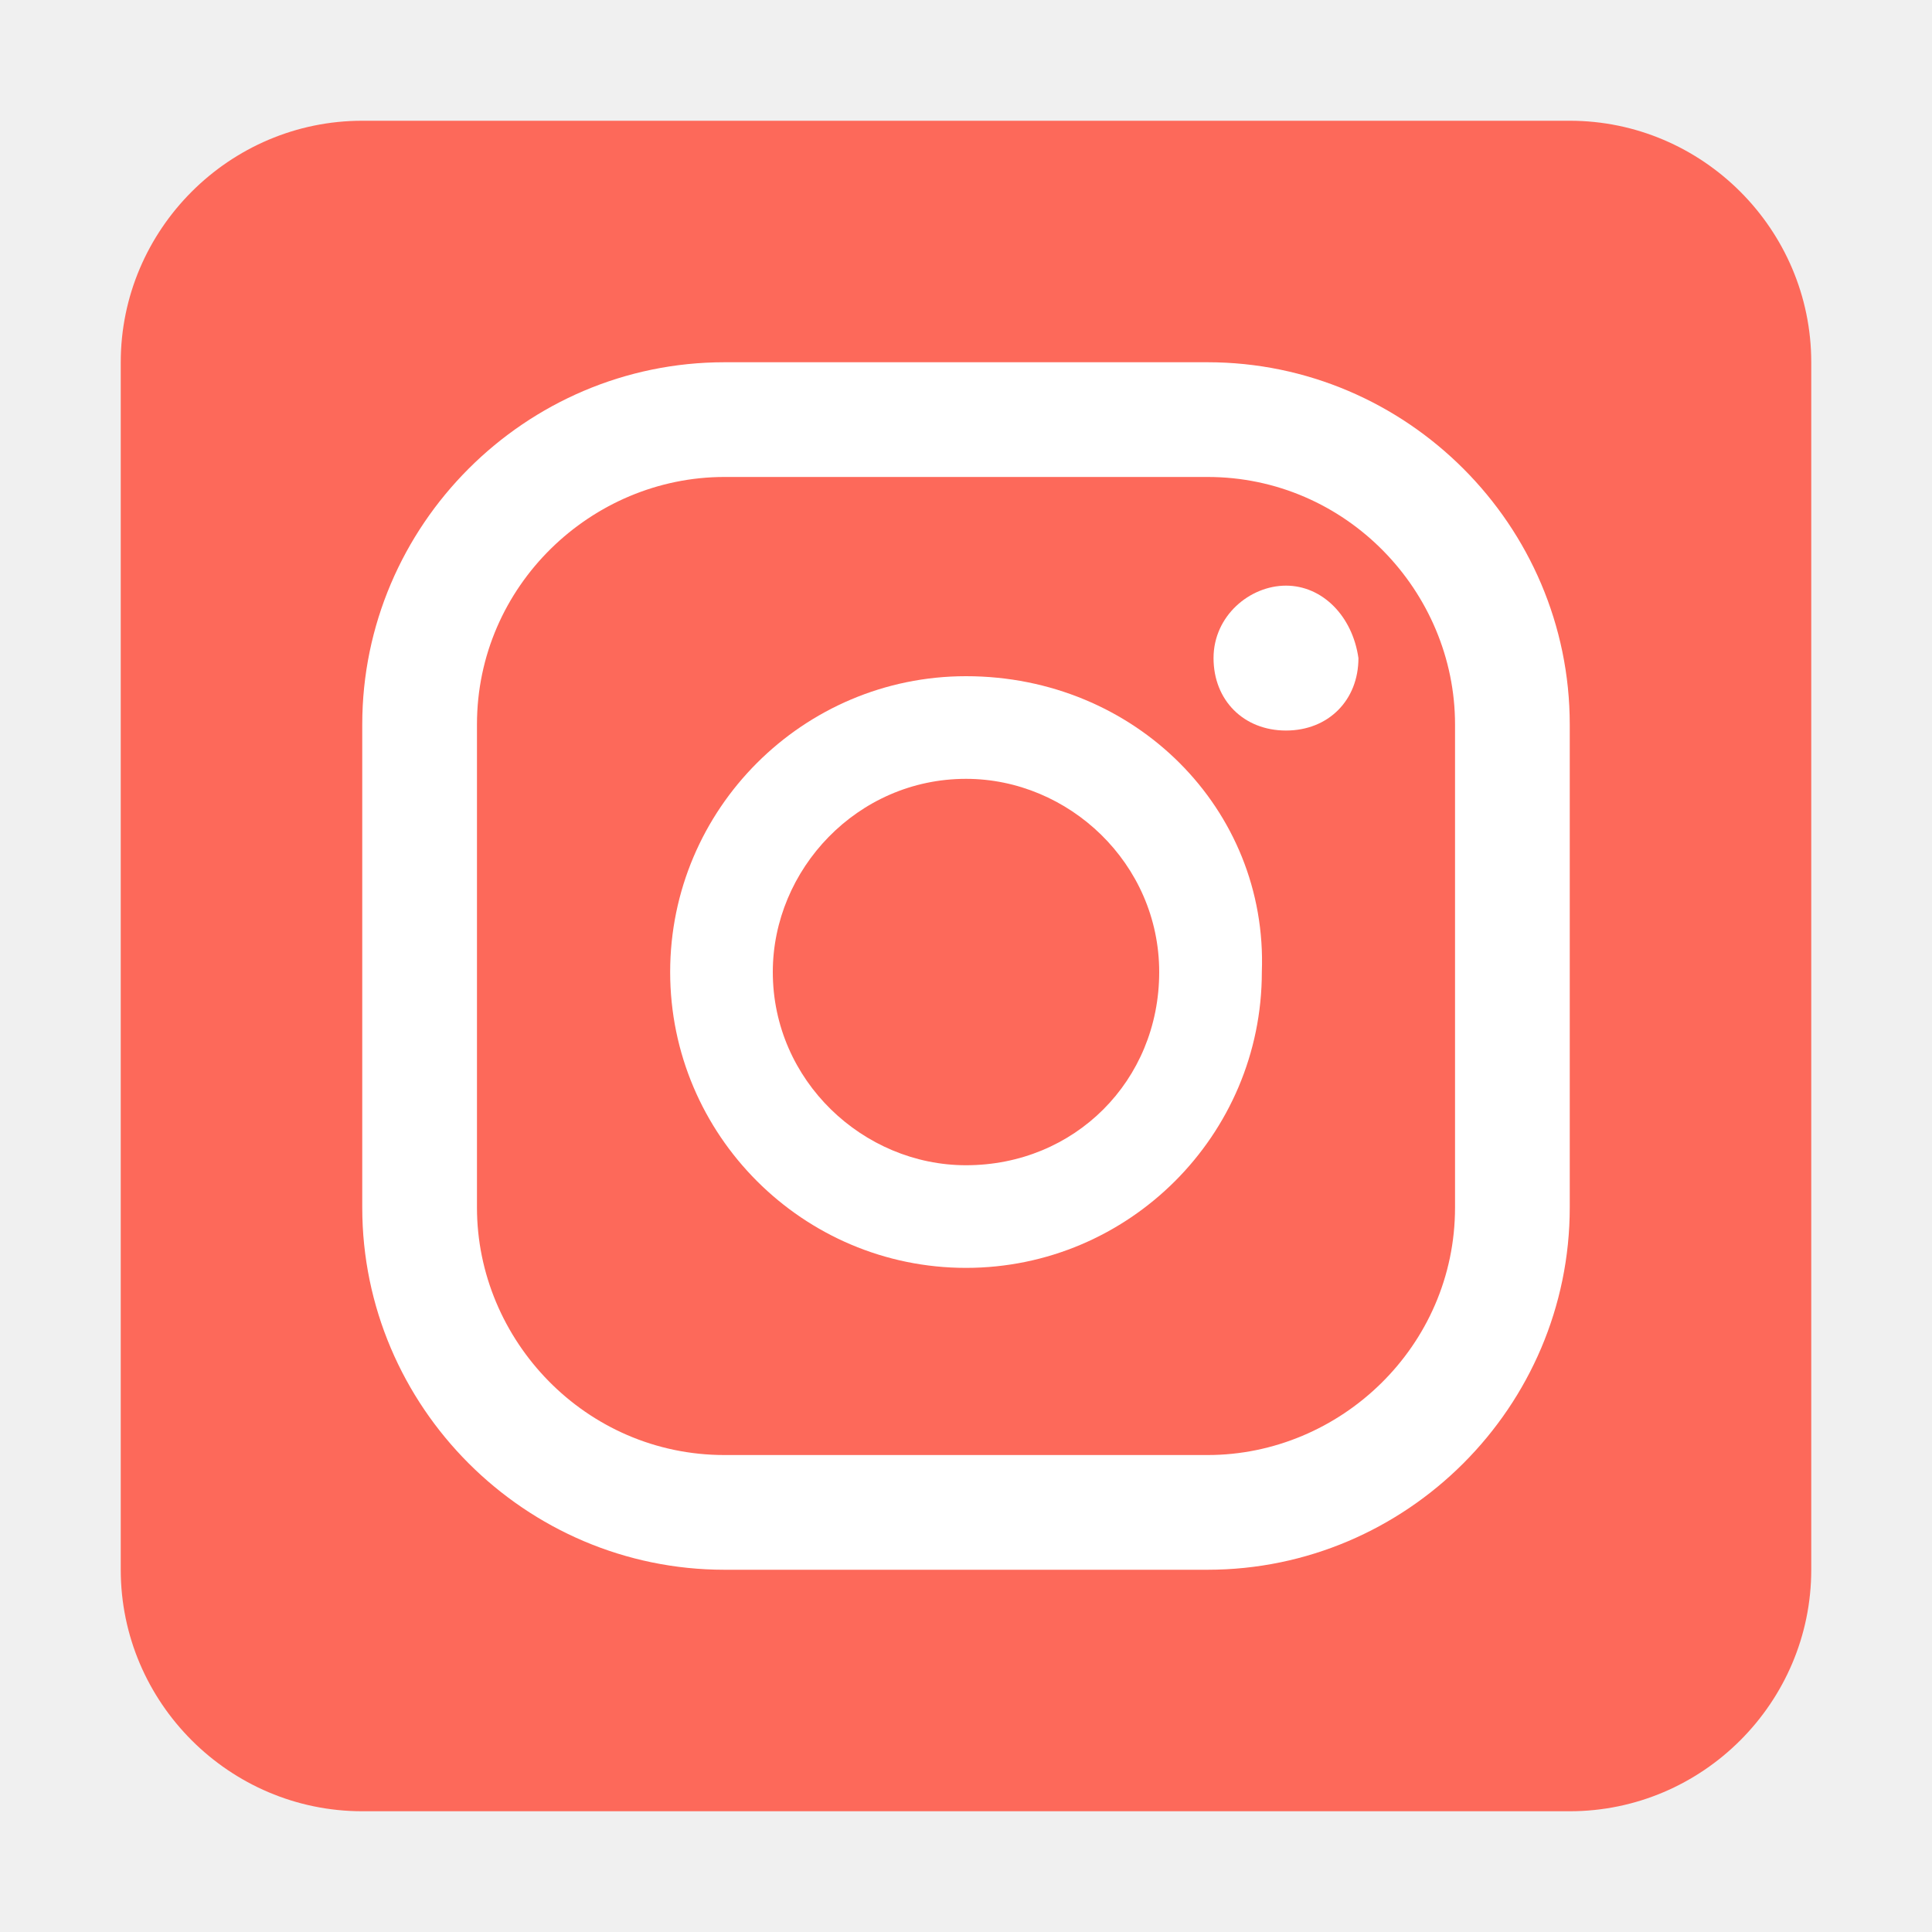
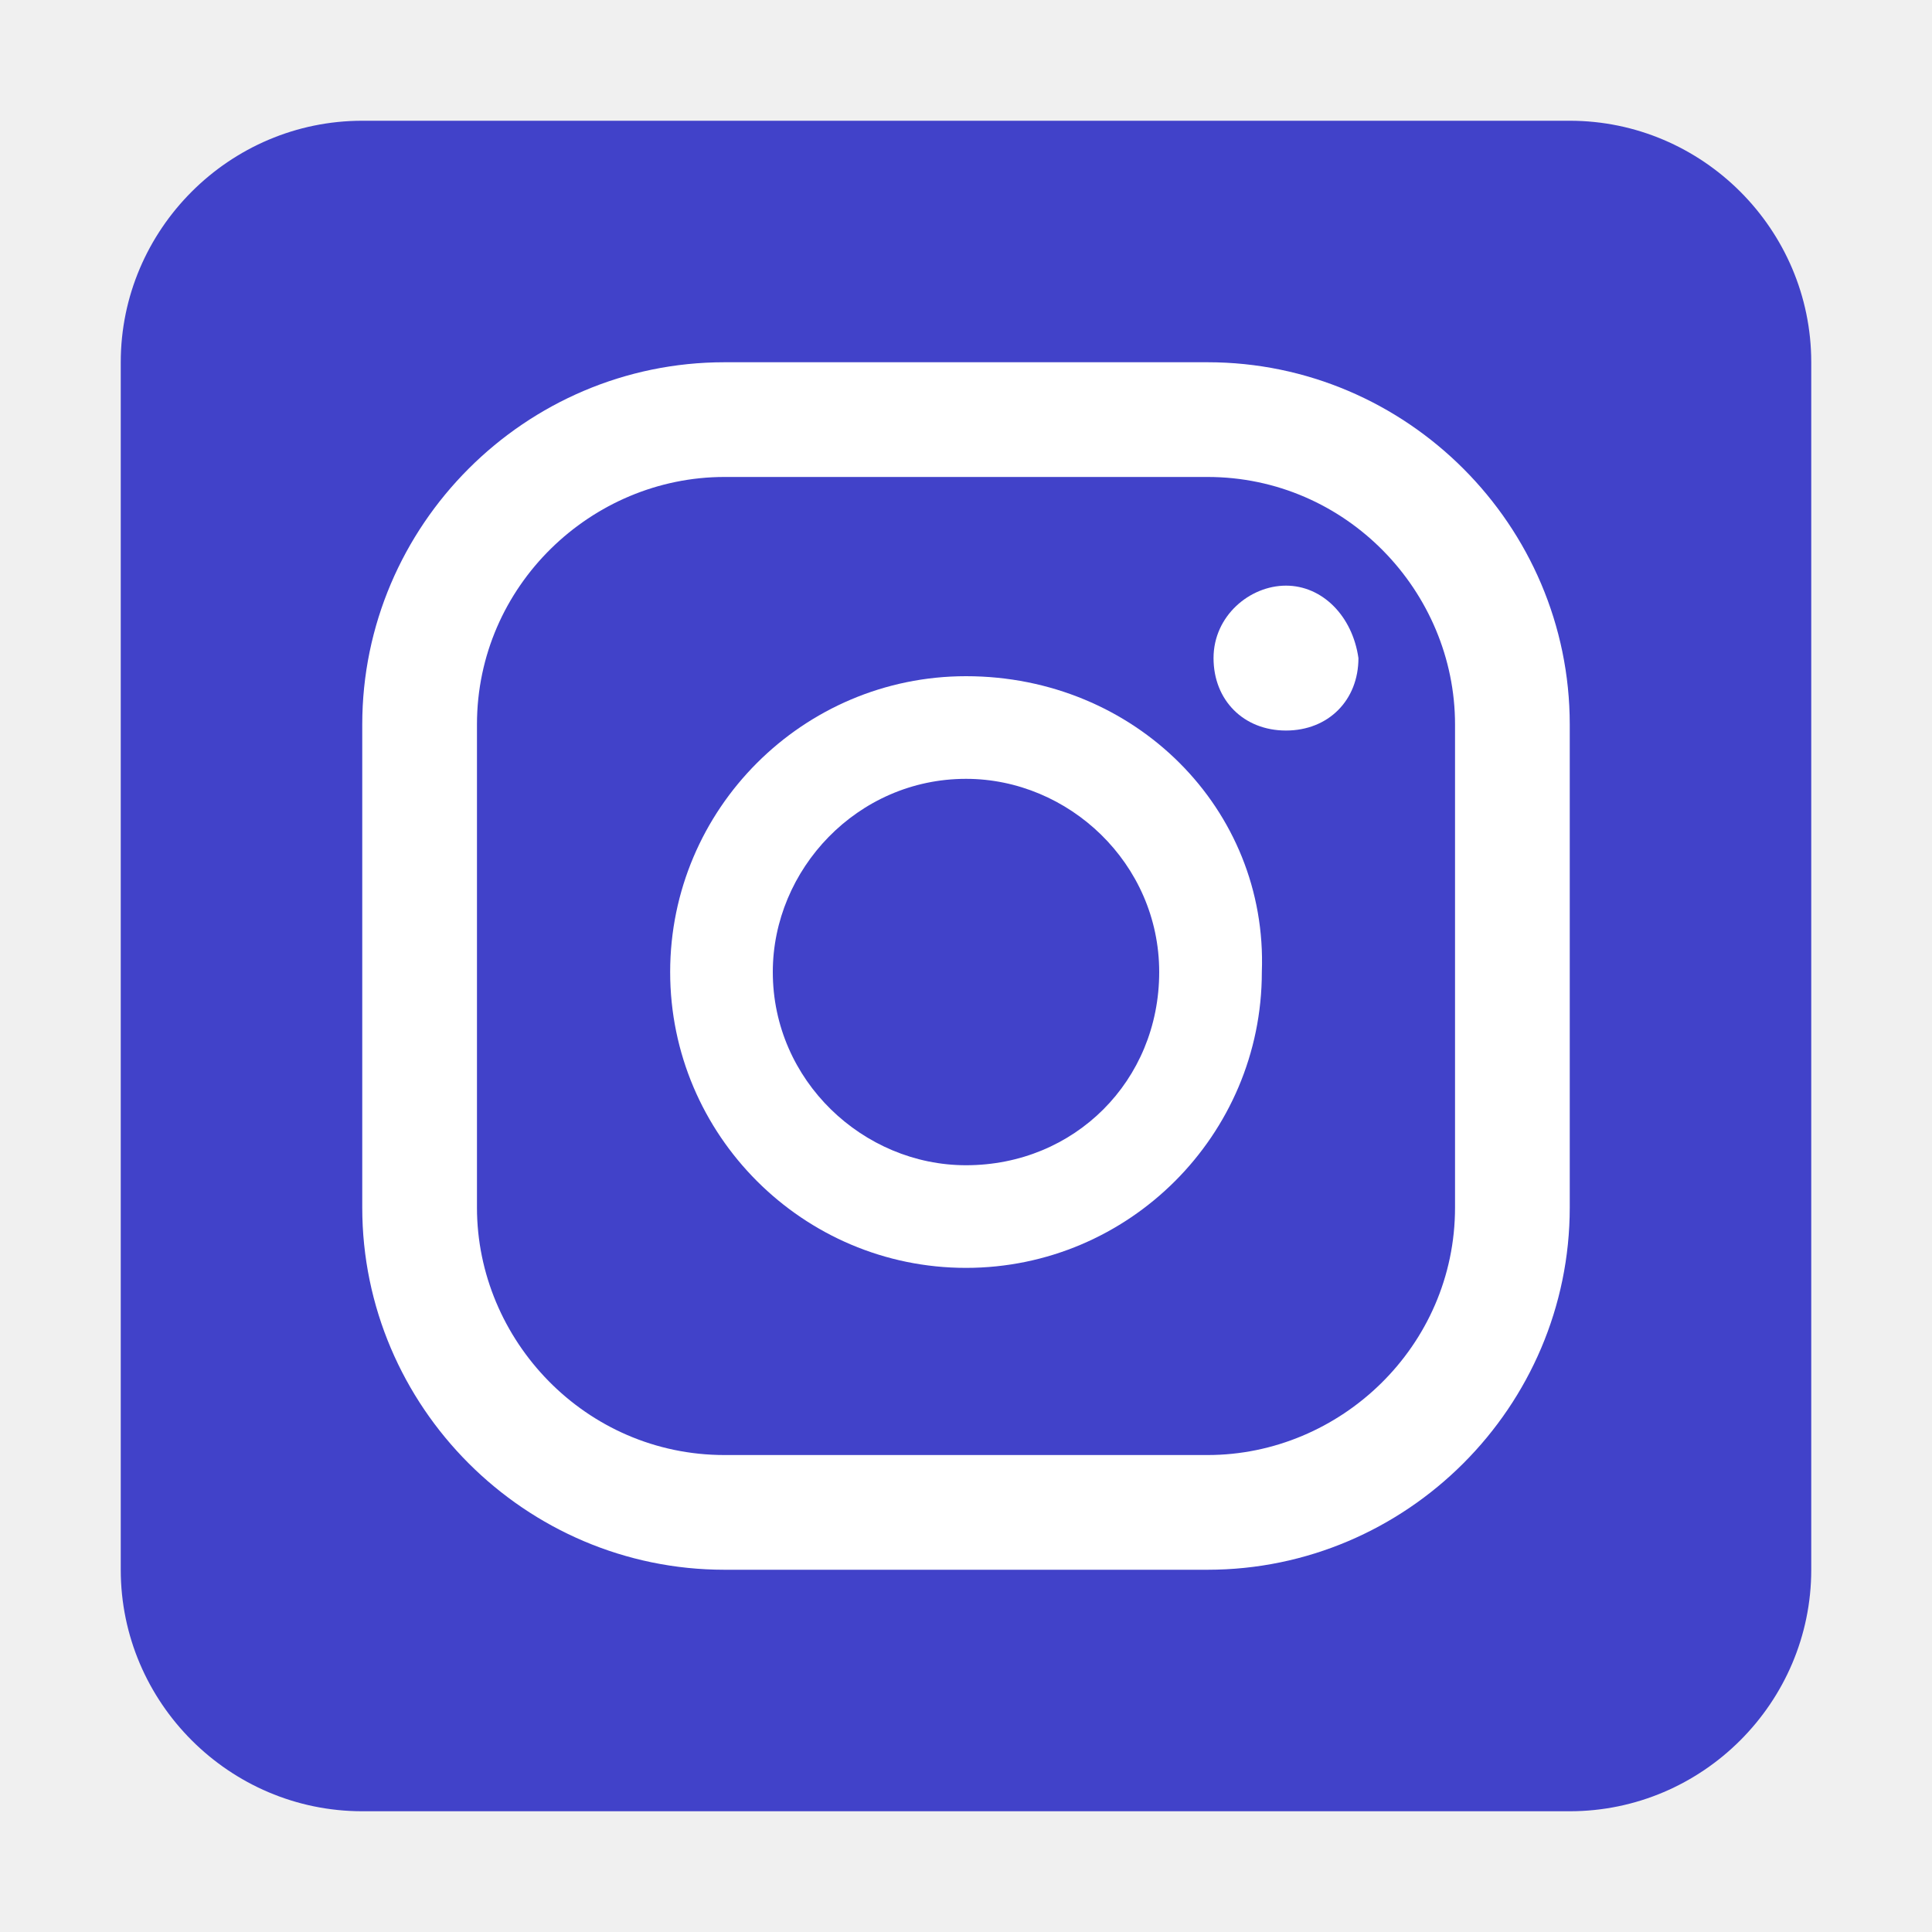
<svg xmlns="http://www.w3.org/2000/svg" width="64" height="64" viewBox="0 0 64 64" fill="none">
-   <path d="M12 4H52C56.4 4 60 7.6 60 12V52C60 56.4 56.4 60 52 60H12C7.6 60 4 56.4 4 52V12C4 7.6 7.6 4 12 4Z" fill="#FD695A" />
+   <path d="M12 4H52C56.4 4 60 7.6 60 12V52C60 56.4 56.4 60 52 60H12C7.6 60 4 56.4 4 52V12C4 7.6 7.6 4 12 4Z" fill="#4142c9" />
  <path d="M42.6 19.4C41.4 19.4 40.2 20.4 40.2 21.8C40.2 23.2 41.2 24.2 42.6 24.2C44 24.2 45 23.2 45 21.8C44.8 20.4 43.8 19.4 42.6 19.4Z" fill="white" />
  <path d="M32 22.4C26.6 22.4 22.2 26.8 22.2 32.2C22.2 37.6 26.6 42 32 42C37.4 42 41.8 37.6 41.8 32.2C42 26.8 37.6 22.4 32 22.4ZM32 38.6C28.6 38.6 25.6 35.8 25.6 32.2C25.6 28.8 28.4 25.8 32 25.8C35.4 25.8 38.4 28.6 38.4 32.2C38.4 35.8 35.6 38.6 32 38.6Z" fill="white" />
  <path d="M40 12H24C17.4 12 12 17.4 12 24V40C12 46.6 17.4 52 24 52H40C46.6 52 52 46.6 52 40V24C52 17.4 46.6 12 40 12ZM48.2 40C48.2 44.6 44.4 48.2 40 48.2H24C19.4 48.2 15.8 44.4 15.8 40V24C15.8 19.4 19.6 15.8 24 15.8H40C44.6 15.8 48.2 19.6 48.2 24V40Z" fill="white" />
</svg>
